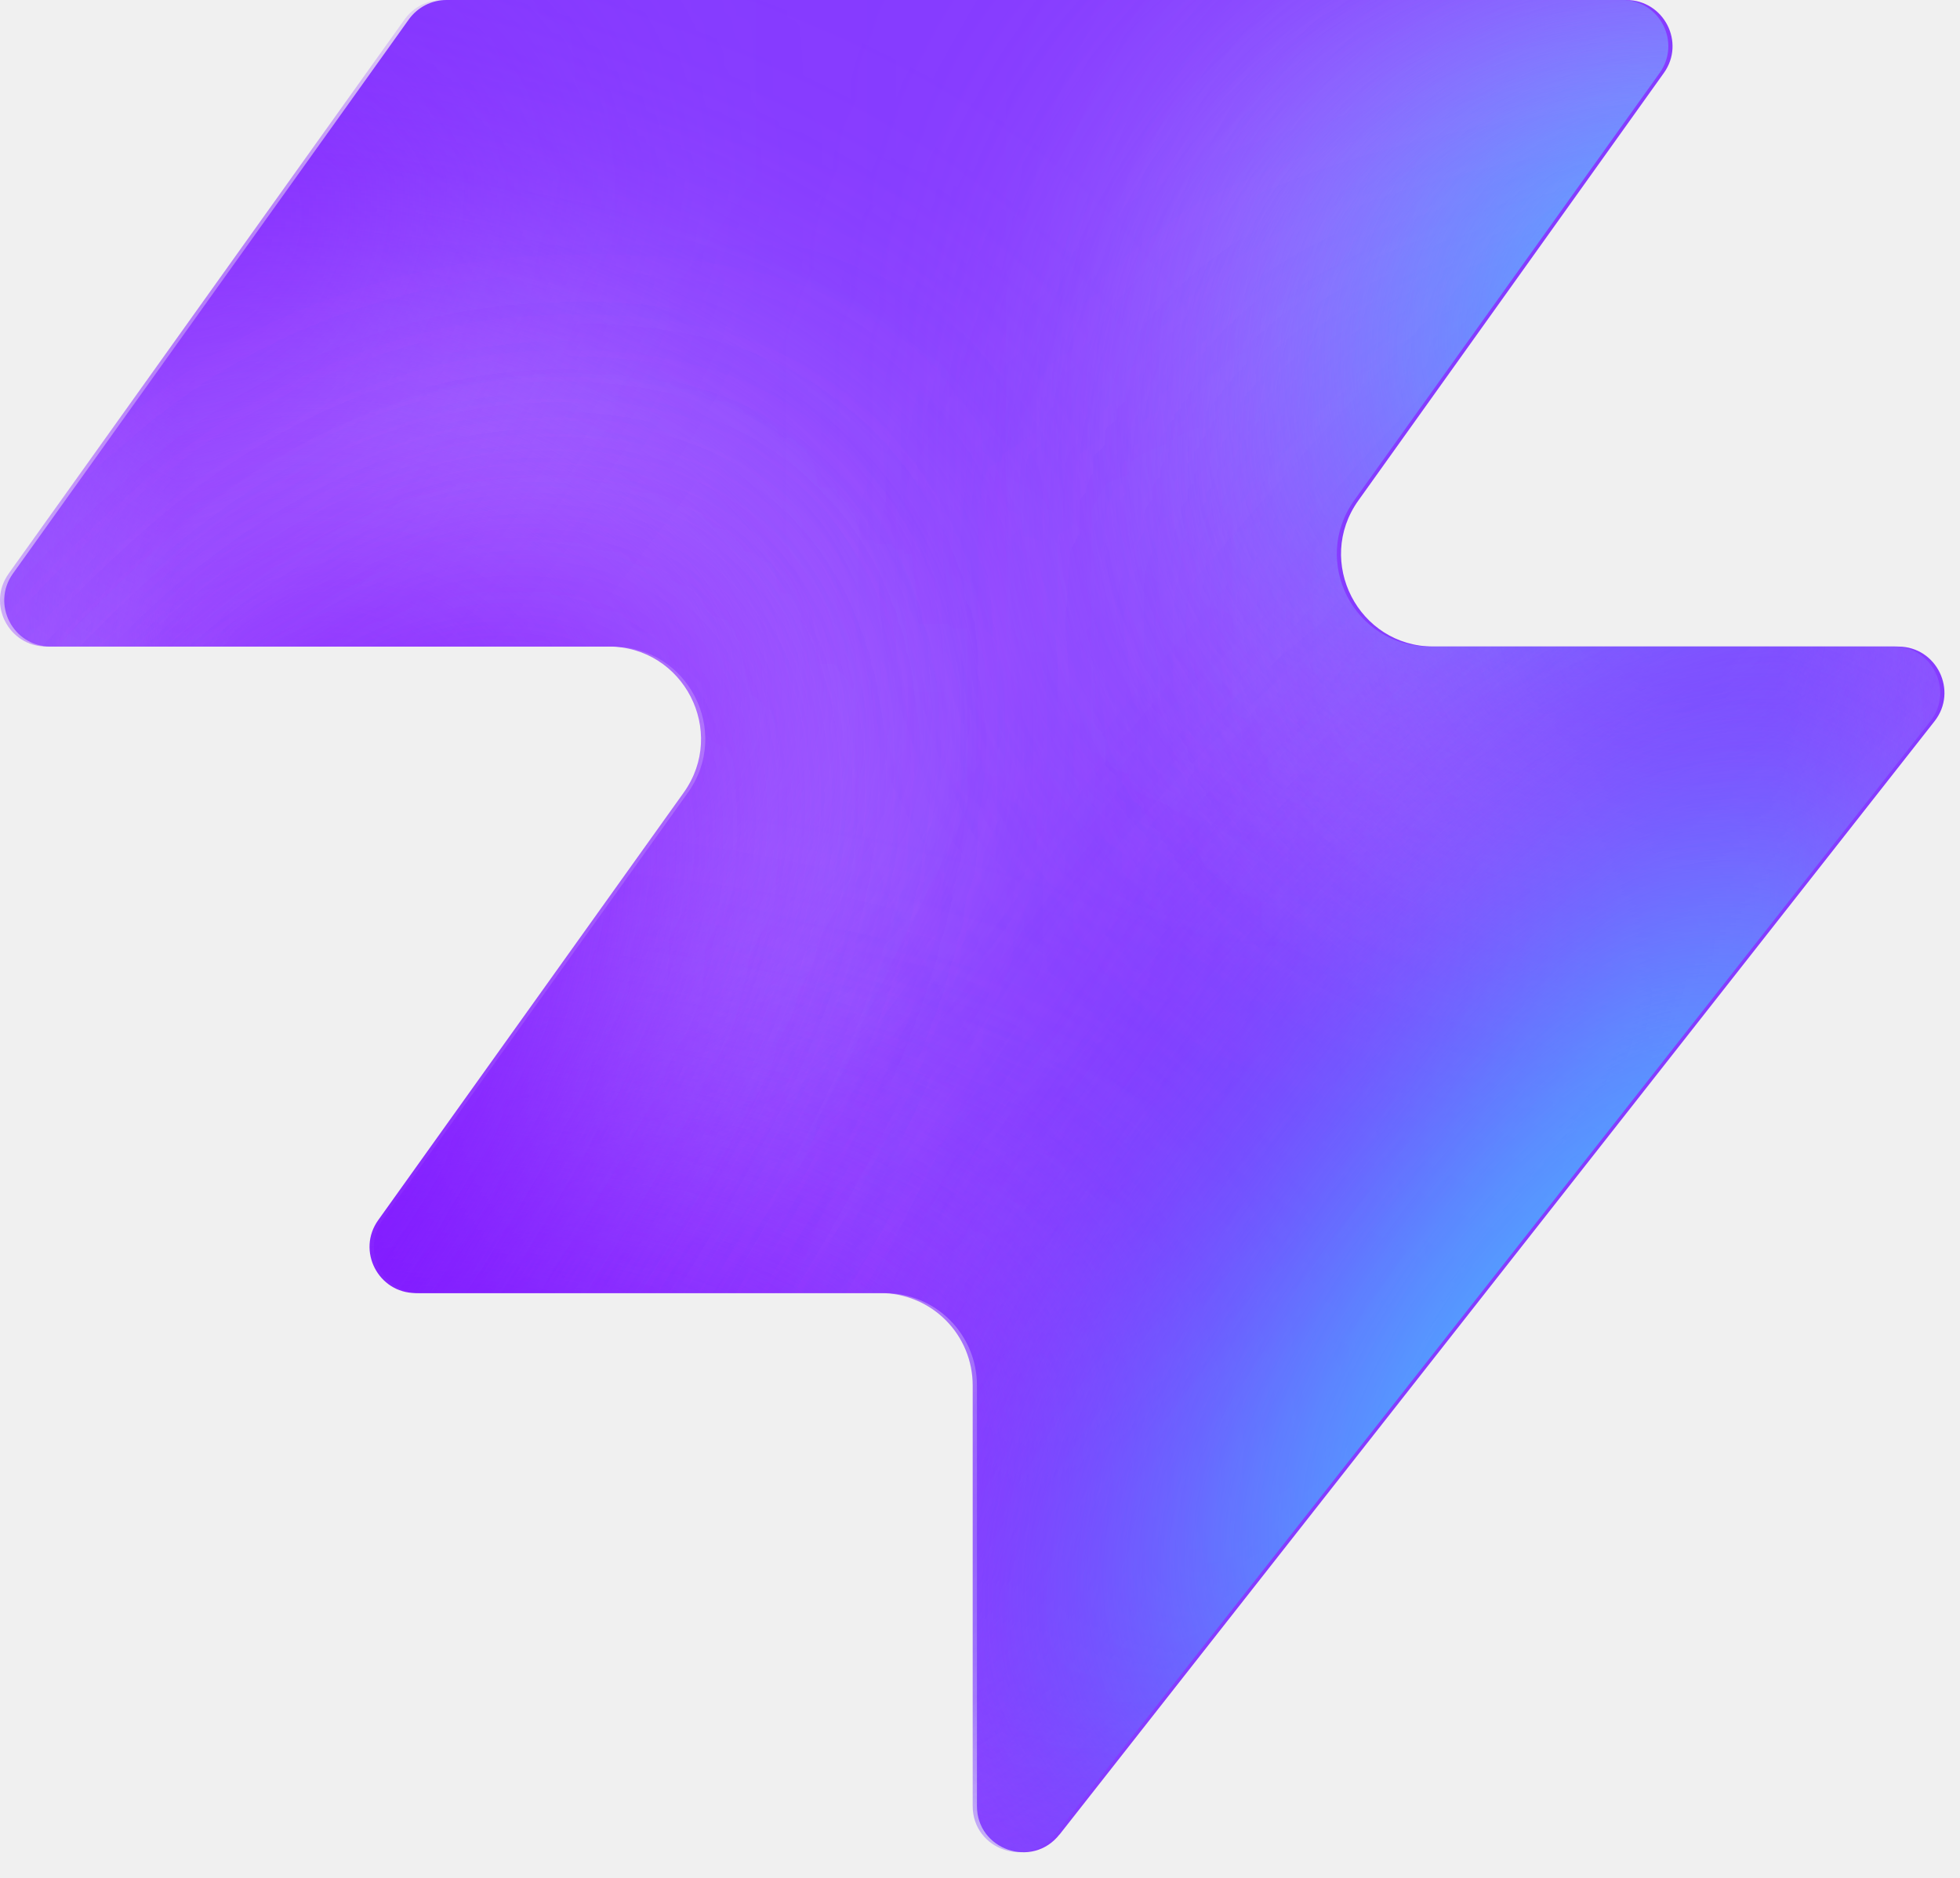
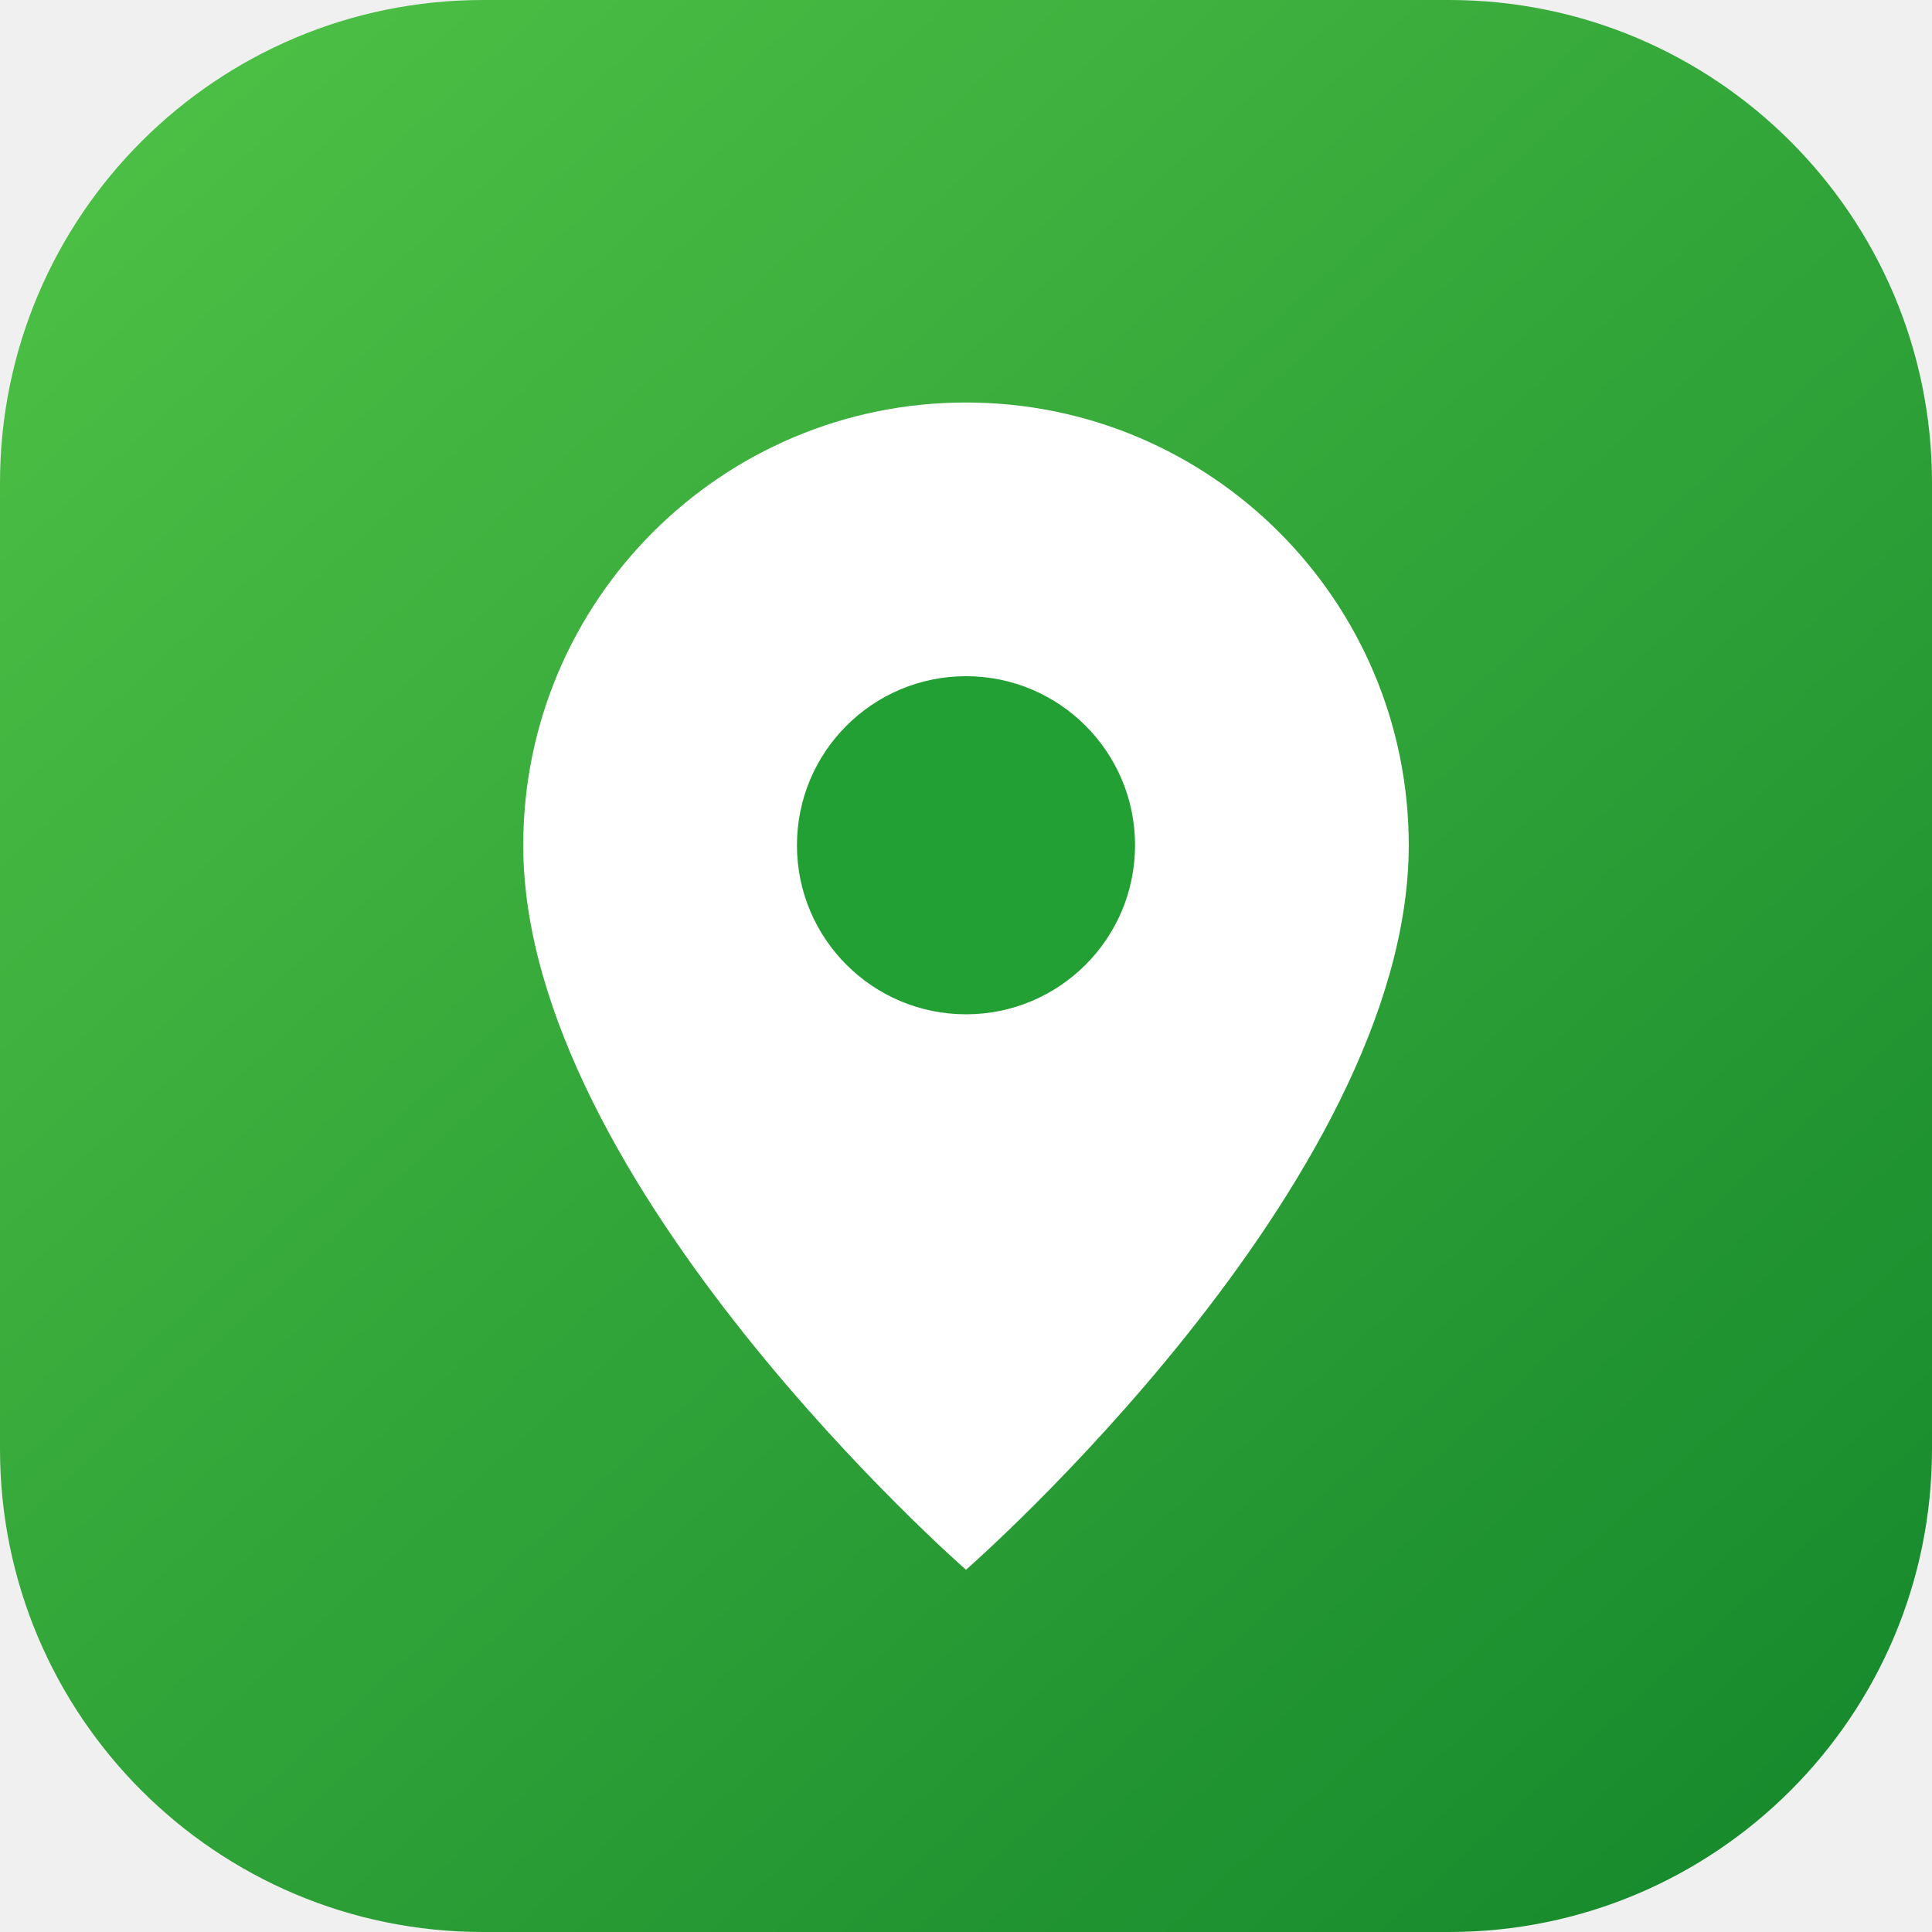
- <svg xmlns="http://www.w3.org/2000/svg" width="48" height="46" fill="none" viewBox="0 0 48 46">
-   <path fill="#863bff" d="M25.946 44.938c-.664.845-2.021.375-2.021-.698V33.937a2.26 2.26 0 0 0-2.262-2.262H10.287c-.92 0-1.456-1.04-.92-1.788l7.48-10.471c1.07-1.497 0-3.578-1.842-3.578H1.237c-.92 0-1.456-1.04-.92-1.788L10.013.474c.214-.297.556-.474.92-.474h28.894c.92 0 1.456 1.04.92 1.788l-7.48 10.471c-1.07 1.498 0 3.579 1.842 3.579h11.377c.943 0 1.473 1.088.89 1.83L25.947 44.94z" style="fill:#863bff;fill:color(display-p3 .525 .23 1);fill-opacity:1" />
-   <mask id="a" width="48" height="46" x="0" y="0" maskUnits="userSpaceOnUse" style="mask-type:alpha">
-     <path fill="#000" d="M25.842 44.938c-.664.844-2.021.375-2.021-.698V33.937a2.26 2.26 0 0 0-2.262-2.262H10.183c-.92 0-1.456-1.04-.92-1.788l7.48-10.471c1.07-1.498 0-3.579-1.842-3.579H1.133c-.92 0-1.456-1.04-.92-1.787L9.91.473c.214-.297.556-.474.92-.474h28.894c.92 0 1.456 1.04.92 1.788l-7.48 10.471c-1.07 1.498 0 3.578 1.842 3.578h11.377c.943 0 1.473 1.088.89 1.832L25.843 44.94z" style="fill:#000;fill-opacity:1" />
-   </mask>
-   <g mask="url(#a)">
-     <g filter="url(#b)">
-       <ellipse cx="5.508" cy="14.704" fill="#ede6ff" rx="5.508" ry="14.704" style="fill:#ede6ff;fill:color(display-p3 .927 .903 1);fill-opacity:1" transform="matrix(.00324 1 1 -.00324 -4.47 31.516)" />
-     </g>
-     <g filter="url(#c)">
-       <ellipse cx="10.399" cy="29.851" fill="#ede6ff" rx="10.399" ry="29.851" style="fill:#ede6ff;fill:color(display-p3 .927 .903 1);fill-opacity:1" transform="matrix(.00324 1 1 -.00324 -39.328 7.883)" />
-     </g>
-     <g filter="url(#d)">
-       <ellipse cx="5.508" cy="30.487" fill="#7e14ff" rx="5.508" ry="30.487" style="fill:#7e14ff;fill:color(display-p3 .492 .077 1);fill-opacity:1" transform="rotate(89.814 -25.913 -14.639)scale(1 -1)" />
-     </g>
-     <g filter="url(#e)">
-       <ellipse cx="5.508" cy="30.599" fill="#7e14ff" rx="5.508" ry="30.599" style="fill:#7e14ff;fill:color(display-p3 .492 .077 1);fill-opacity:1" transform="rotate(89.814 -32.644 -3.334)scale(1 -1)" />
-     </g>
-     <g filter="url(#f)">
-       <ellipse cx="5.508" cy="30.599" fill="#7e14ff" rx="5.508" ry="30.599" style="fill:#7e14ff;fill:color(display-p3 .492 .077 1);fill-opacity:1" transform="matrix(.00324 1 1 -.00324 -34.34 30.47)" />
-     </g>
-     <g filter="url(#g)">
-       <ellipse cx="14.072" cy="22.078" fill="#ede6ff" rx="14.072" ry="22.078" style="fill:#ede6ff;fill:color(display-p3 .927 .903 1);fill-opacity:1" transform="rotate(93.35 24.506 48.493)scale(-1 1)" />
-     </g>
-     <g filter="url(#h)">
-       <ellipse cx="3.47" cy="21.501" fill="#7e14ff" rx="3.47" ry="21.501" style="fill:#7e14ff;fill:color(display-p3 .492 .077 1);fill-opacity:1" transform="rotate(89.009 28.708 47.59)scale(-1 1)" />
-     </g>
-     <g filter="url(#i)">
-       <ellipse cx="3.47" cy="21.501" fill="#7e14ff" rx="3.47" ry="21.501" style="fill:#7e14ff;fill:color(display-p3 .492 .077 1);fill-opacity:1" transform="rotate(89.009 28.708 47.59)scale(-1 1)" />
-     </g>
-     <g filter="url(#j)">
-       <ellipse cx=".387" cy="8.972" fill="#7e14ff" rx="4.407" ry="29.108" style="fill:#7e14ff;fill:color(display-p3 .492 .077 1);fill-opacity:1" transform="rotate(39.51 .387 8.972)" />
-     </g>
-     <g filter="url(#k)">
-       <ellipse cx="47.523" cy="-6.092" fill="#7e14ff" rx="4.407" ry="29.108" style="fill:#7e14ff;fill:color(display-p3 .492 .077 1);fill-opacity:1" transform="rotate(37.892 47.523 -6.092)" />
-     </g>
-     <g filter="url(#l)">
-       <ellipse cx="41.412" cy="6.333" fill="#47bfff" rx="5.971" ry="9.665" style="fill:#47bfff;fill:color(display-p3 .28 .748 1);fill-opacity:1" transform="rotate(37.892 41.412 6.333)" />
-     </g>
-     <g filter="url(#m)">
-       <ellipse cx="-1.879" cy="38.332" fill="#7e14ff" rx="4.407" ry="29.108" style="fill:#7e14ff;fill:color(display-p3 .492 .077 1);fill-opacity:1" transform="rotate(37.892 -1.88 38.332)" />
-     </g>
-     <g filter="url(#n)">
-       <ellipse cx="-1.879" cy="38.332" fill="#7e14ff" rx="4.407" ry="29.108" style="fill:#7e14ff;fill:color(display-p3 .492 .077 1);fill-opacity:1" transform="rotate(37.892 -1.88 38.332)" />
-     </g>
-     <g filter="url(#o)">
-       <ellipse cx="35.651" cy="29.907" fill="#7e14ff" rx="4.407" ry="29.108" style="fill:#7e14ff;fill:color(display-p3 .492 .077 1);fill-opacity:1" transform="rotate(37.892 35.651 29.907)" />
-     </g>
-     <g filter="url(#p)">
-       <ellipse cx="38.418" cy="32.4" fill="#47bfff" rx="5.971" ry="15.297" style="fill:#47bfff;fill:color(display-p3 .28 .748 1);fill-opacity:1" transform="rotate(37.892 38.418 32.4)" />
-     </g>
-   </g>
+ <svg xmlns="http://www.w3.org/2000/svg" width="48" height="48" viewBox="0 0 48 48">
  <defs>
-     <filter id="b" width="60.045" height="41.654" x="-19.77" y="16.149" color-interpolation-filters="sRGB" filterUnits="userSpaceOnUse">
-       <feFlood flood-opacity="0" result="BackgroundImageFix" />
-       <feBlend in="SourceGraphic" in2="BackgroundImageFix" result="shape" />
-       <feGaussianBlur result="effect1_foregroundBlur_2002_17158" stdDeviation="7.659" />
-     </filter>
-     <filter id="c" width="90.34" height="51.437" x="-54.613" y="-7.533" color-interpolation-filters="sRGB" filterUnits="userSpaceOnUse">
-       <feFlood flood-opacity="0" result="BackgroundImageFix" />
-       <feBlend in="SourceGraphic" in2="BackgroundImageFix" result="shape" />
-       <feGaussianBlur result="effect1_foregroundBlur_2002_17158" stdDeviation="7.659" />
-     </filter>
-     <filter id="d" width="79.355" height="29.4" x="-49.64" y="2.03" color-interpolation-filters="sRGB" filterUnits="userSpaceOnUse">
-       <feFlood flood-opacity="0" result="BackgroundImageFix" />
-       <feBlend in="SourceGraphic" in2="BackgroundImageFix" result="shape" />
-       <feGaussianBlur result="effect1_foregroundBlur_2002_17158" stdDeviation="4.596" />
-     </filter>
-     <filter id="e" width="79.579" height="29.4" x="-45.045" y="20.029" color-interpolation-filters="sRGB" filterUnits="userSpaceOnUse">
-       <feFlood flood-opacity="0" result="BackgroundImageFix" />
-       <feBlend in="SourceGraphic" in2="BackgroundImageFix" result="shape" />
-       <feGaussianBlur result="effect1_foregroundBlur_2002_17158" stdDeviation="4.596" />
-     </filter>
-     <filter id="f" width="79.579" height="29.4" x="-43.513" y="21.178" color-interpolation-filters="sRGB" filterUnits="userSpaceOnUse">
-       <feFlood flood-opacity="0" result="BackgroundImageFix" />
-       <feBlend in="SourceGraphic" in2="BackgroundImageFix" result="shape" />
-       <feGaussianBlur result="effect1_foregroundBlur_2002_17158" stdDeviation="4.596" />
-     </filter>
-     <filter id="g" width="74.749" height="58.852" x="15.756" y="-17.901" color-interpolation-filters="sRGB" filterUnits="userSpaceOnUse">
-       <feFlood flood-opacity="0" result="BackgroundImageFix" />
-       <feBlend in="SourceGraphic" in2="BackgroundImageFix" result="shape" />
-       <feGaussianBlur result="effect1_foregroundBlur_2002_17158" stdDeviation="7.659" />
-     </filter>
-     <filter id="h" width="61.377" height="25.362" x="23.548" y="2.284" color-interpolation-filters="sRGB" filterUnits="userSpaceOnUse">
-       <feFlood flood-opacity="0" result="BackgroundImageFix" />
-       <feBlend in="SourceGraphic" in2="BackgroundImageFix" result="shape" />
-       <feGaussianBlur result="effect1_foregroundBlur_2002_17158" stdDeviation="4.596" />
-     </filter>
-     <filter id="i" width="61.377" height="25.362" x="23.548" y="2.284" color-interpolation-filters="sRGB" filterUnits="userSpaceOnUse">
-       <feFlood flood-opacity="0" result="BackgroundImageFix" />
-       <feBlend in="SourceGraphic" in2="BackgroundImageFix" result="shape" />
-       <feGaussianBlur result="effect1_foregroundBlur_2002_17158" stdDeviation="4.596" />
-     </filter>
-     <filter id="j" width="56.045" height="63.649" x="-27.636" y="-22.853" color-interpolation-filters="sRGB" filterUnits="userSpaceOnUse">
-       <feFlood flood-opacity="0" result="BackgroundImageFix" />
-       <feBlend in="SourceGraphic" in2="BackgroundImageFix" result="shape" />
-       <feGaussianBlur result="effect1_foregroundBlur_2002_17158" stdDeviation="4.596" />
-     </filter>
-     <filter id="k" width="54.814" height="64.646" x="20.116" y="-38.415" color-interpolation-filters="sRGB" filterUnits="userSpaceOnUse">
-       <feFlood flood-opacity="0" result="BackgroundImageFix" />
-       <feBlend in="SourceGraphic" in2="BackgroundImageFix" result="shape" />
-       <feGaussianBlur result="effect1_foregroundBlur_2002_17158" stdDeviation="4.596" />
-     </filter>
-     <filter id="l" width="33.541" height="35.313" x="24.641" y="-11.323" color-interpolation-filters="sRGB" filterUnits="userSpaceOnUse">
-       <feFlood flood-opacity="0" result="BackgroundImageFix" />
-       <feBlend in="SourceGraphic" in2="BackgroundImageFix" result="shape" />
-       <feGaussianBlur result="effect1_foregroundBlur_2002_17158" stdDeviation="4.596" />
-     </filter>
-     <filter id="m" width="54.814" height="64.646" x="-29.286" y="6.009" color-interpolation-filters="sRGB" filterUnits="userSpaceOnUse">
-       <feFlood flood-opacity="0" result="BackgroundImageFix" />
-       <feBlend in="SourceGraphic" in2="BackgroundImageFix" result="shape" />
-       <feGaussianBlur result="effect1_foregroundBlur_2002_17158" stdDeviation="4.596" />
-     </filter>
-     <filter id="n" width="54.814" height="64.646" x="-29.286" y="6.009" color-interpolation-filters="sRGB" filterUnits="userSpaceOnUse">
-       <feFlood flood-opacity="0" result="BackgroundImageFix" />
-       <feBlend in="SourceGraphic" in2="BackgroundImageFix" result="shape" />
-       <feGaussianBlur result="effect1_foregroundBlur_2002_17158" stdDeviation="4.596" />
-     </filter>
-     <filter id="o" width="54.814" height="64.646" x="8.244" y="-2.416" color-interpolation-filters="sRGB" filterUnits="userSpaceOnUse">
-       <feFlood flood-opacity="0" result="BackgroundImageFix" />
-       <feBlend in="SourceGraphic" in2="BackgroundImageFix" result="shape" />
-       <feGaussianBlur result="effect1_foregroundBlur_2002_17158" stdDeviation="4.596" />
-     </filter>
-     <filter id="p" width="39.409" height="43.623" x="18.713" y="10.588" color-interpolation-filters="sRGB" filterUnits="userSpaceOnUse">
-       <feFlood flood-opacity="0" result="BackgroundImageFix" />
-       <feBlend in="SourceGraphic" in2="BackgroundImageFix" result="shape" />
-       <feGaussianBlur result="effect1_foregroundBlur_2002_17158" stdDeviation="4.596" />
-     </filter>
+     <linearGradient id="bg" x1="4" y1="2" x2="44" y2="46" gradientUnits="userSpaceOnUse">
+       <stop offset="0" stop-color="#4cbf45" />
+       <stop offset="1" stop-color="#178a2d" />
+     </linearGradient>
  </defs>
+   <rect width="48" height="48" rx="12" fill="url(#bg)" />
+   <path d="M24 39s-11-9.6-11-18a11 11 0 0 1 22 0c0 8.4-11 18-11 18Z" fill="#fff" />
+   <circle cx="24" cy="21" r="4.2" fill="#22a033" />
</svg>
